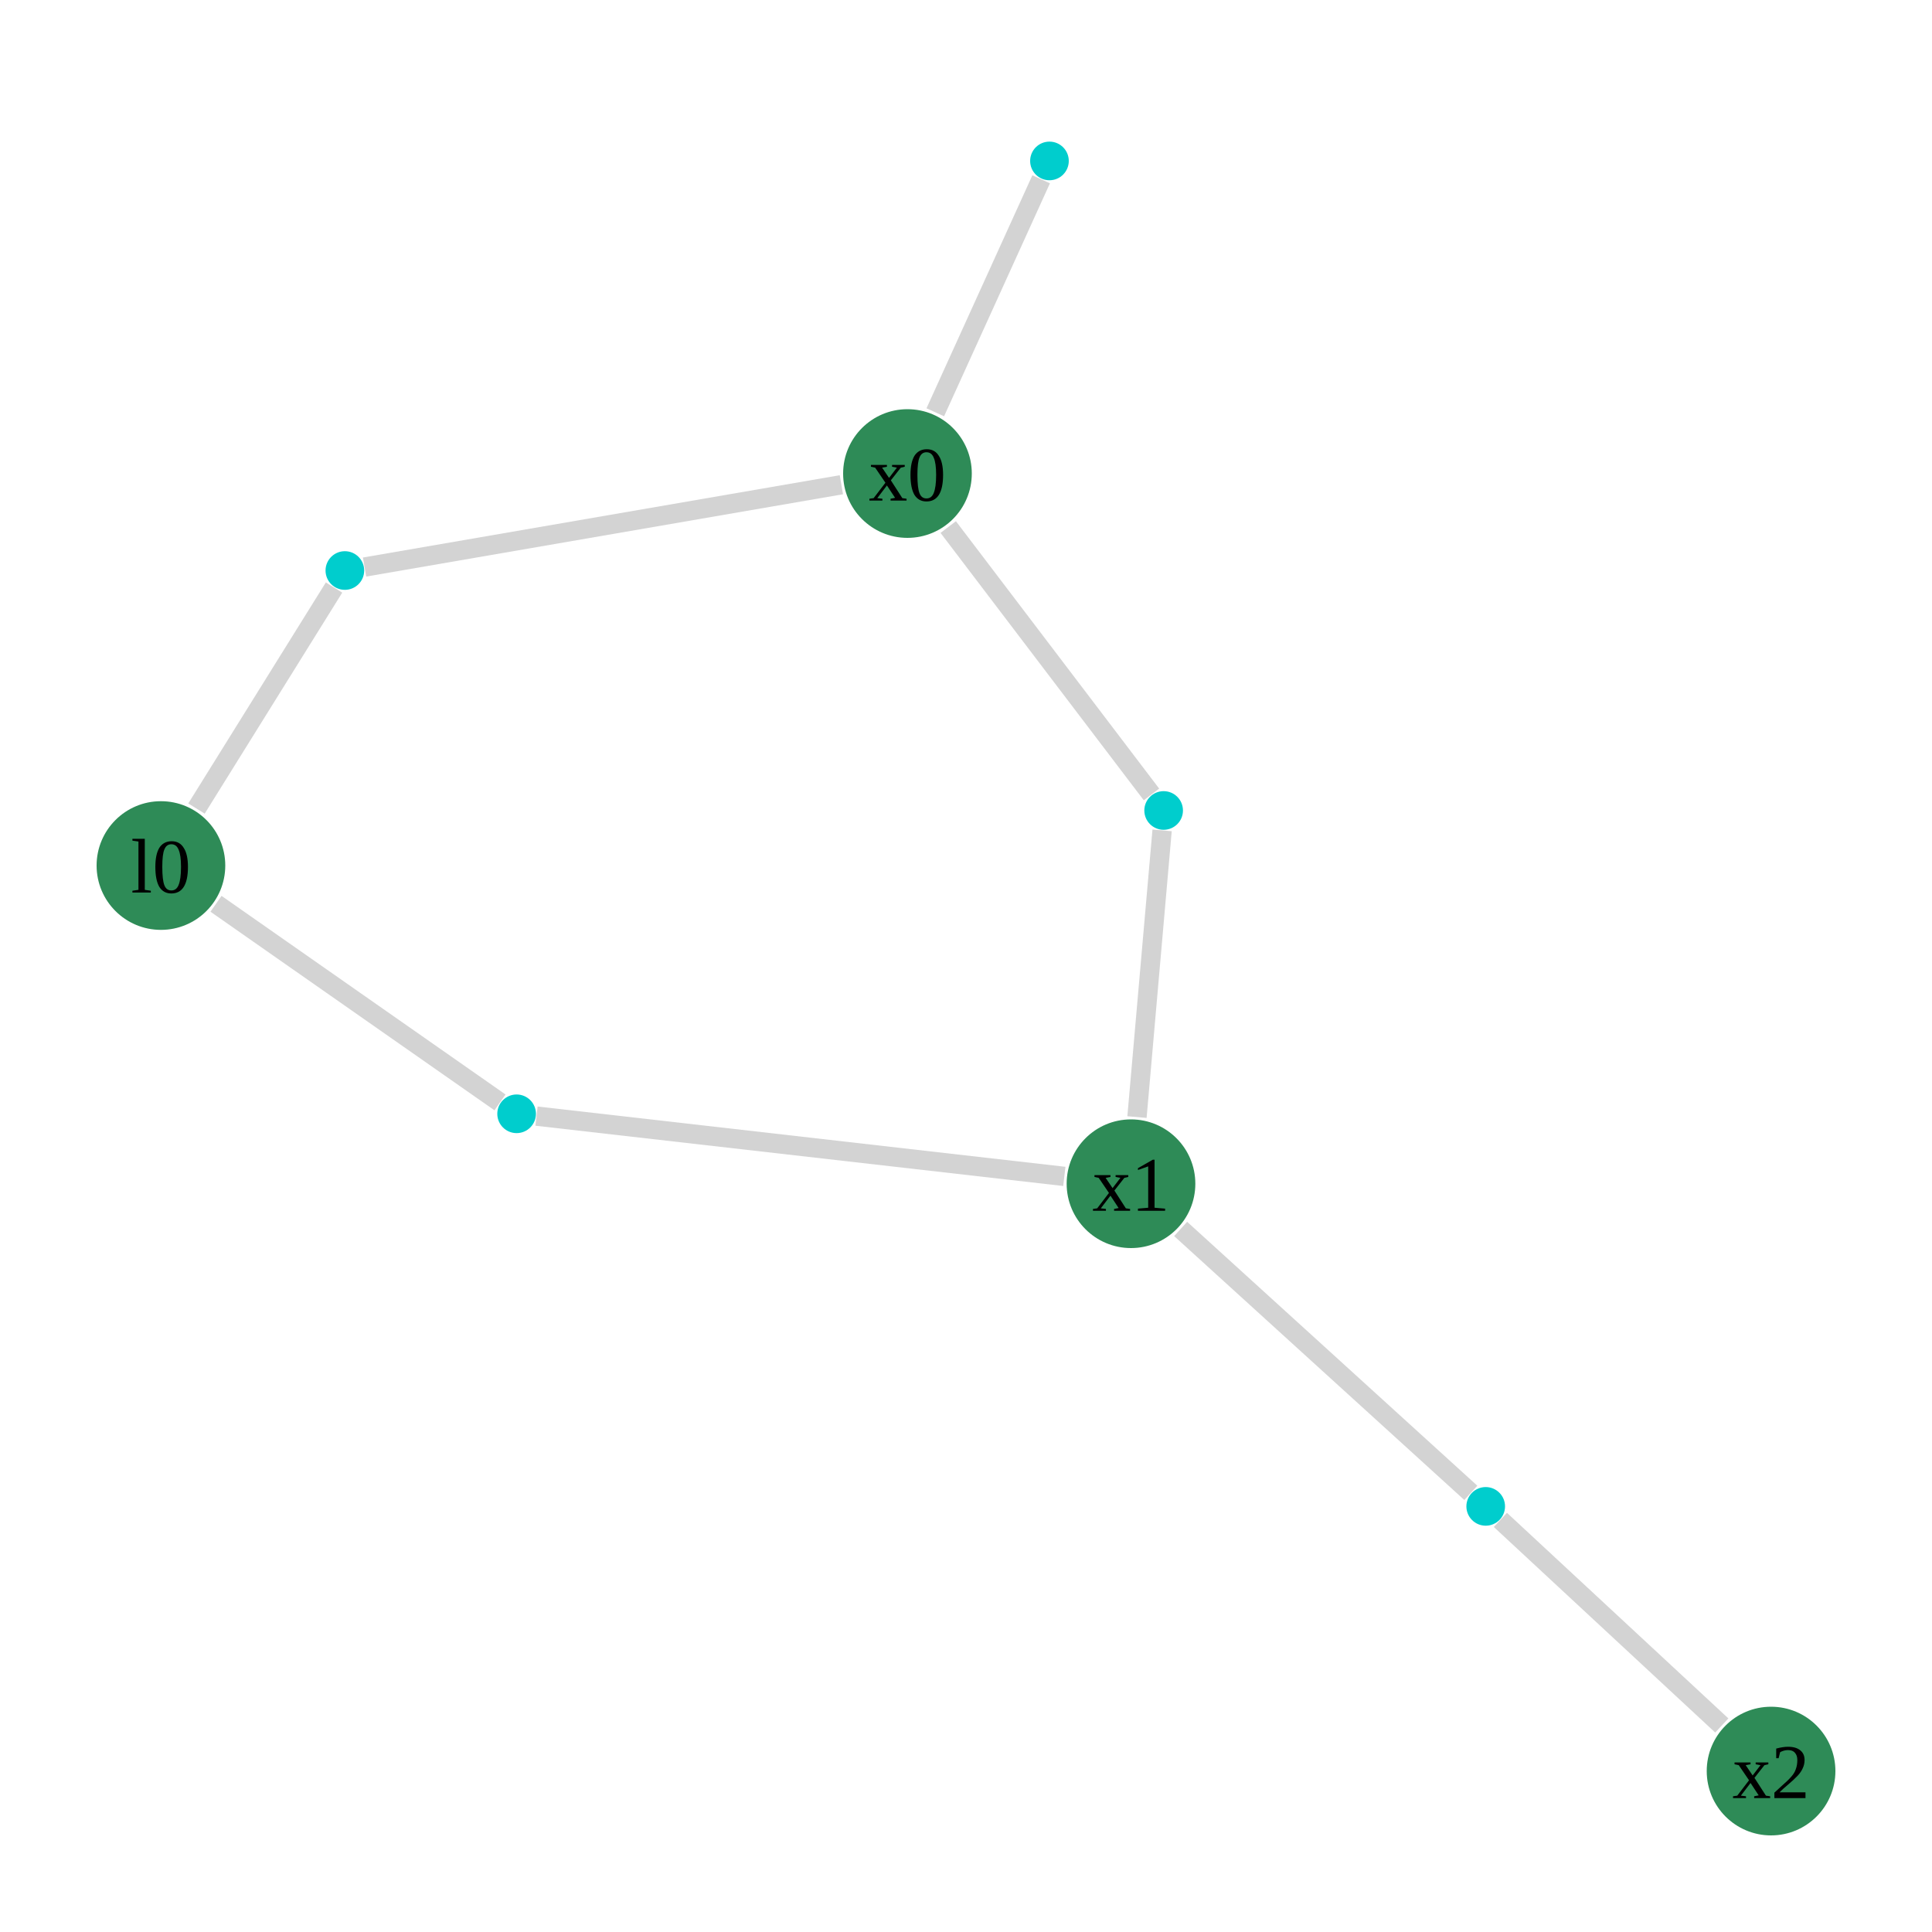
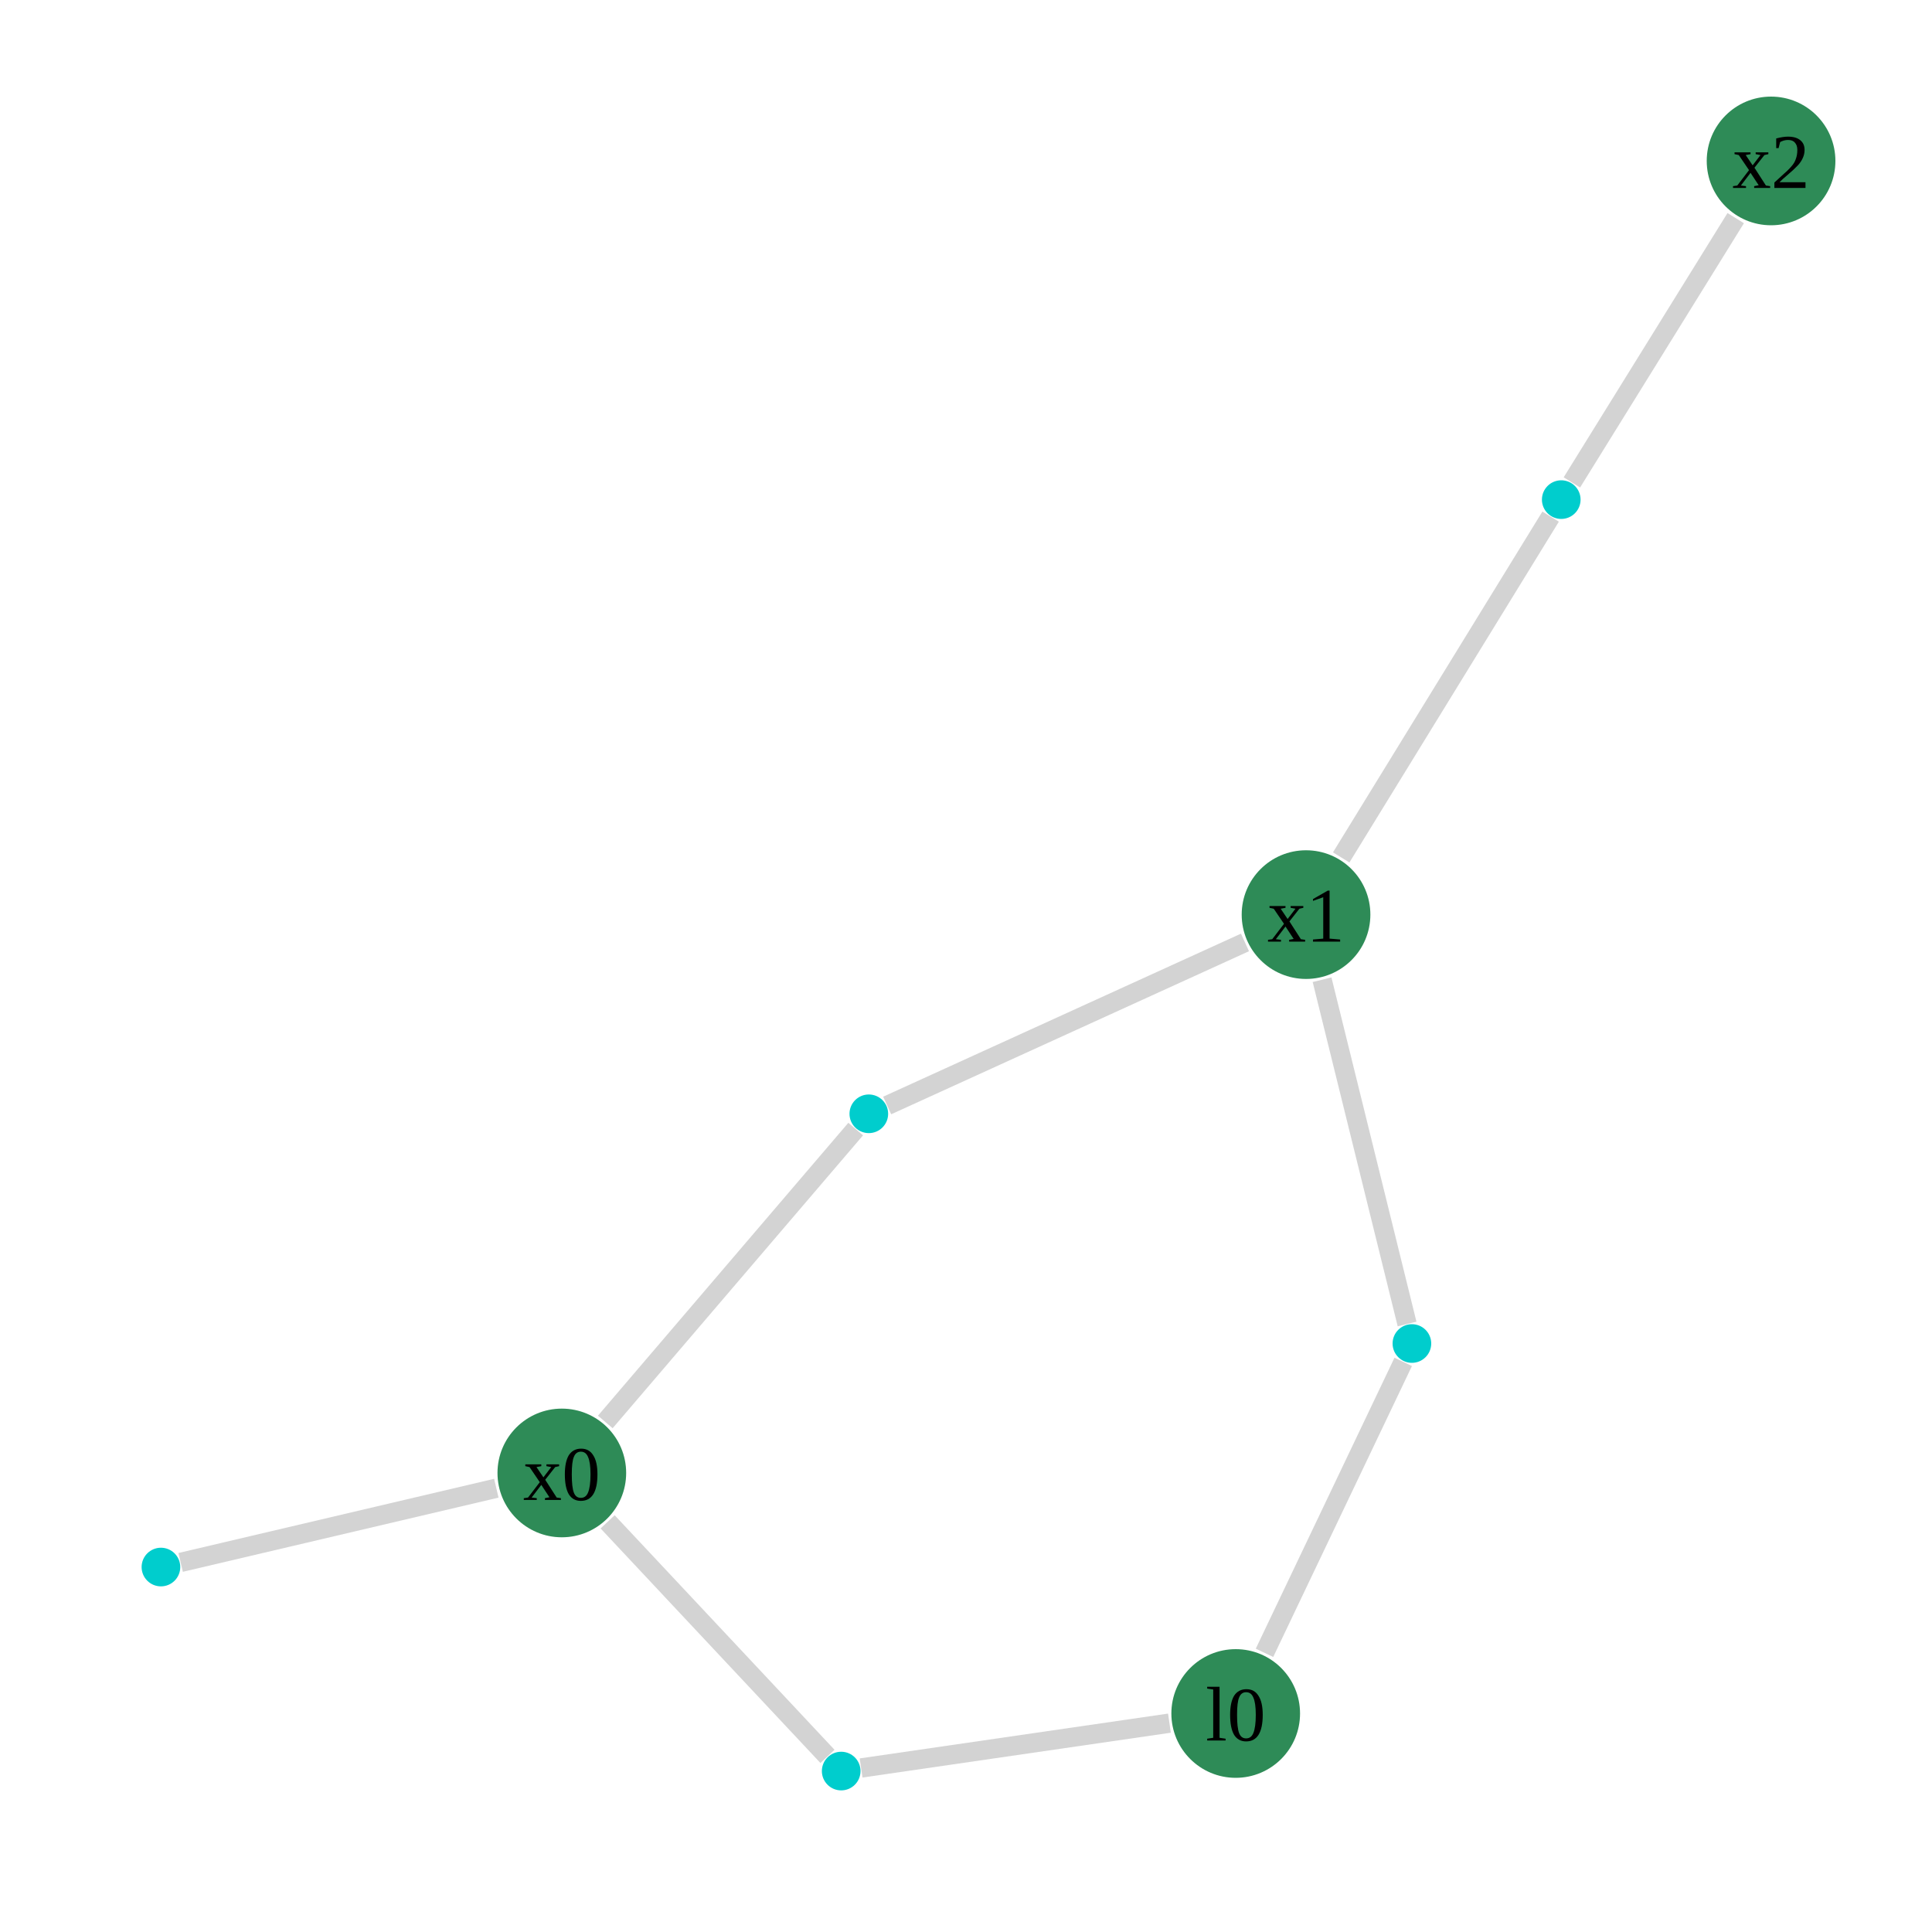
<svg xmlns="http://www.w3.org/2000/svg" version="1.2" width="100mm" height="100mm" viewBox="0 0 100 100" stroke="none" fill="#000000" stroke-width="0.3" font-size="3.88">
  <defs>
    <marker id="arrow" markerWidth="15" markerHeight="7" refX="5" refY="3.5" orient="auto" markerUnits="strokeWidth">
      <path d="M0,0 L15,3.5 L0,7 z" stroke="context-stroke" fill="context-stroke" />
    </marker>
  </defs>
-   <g stroke-width="1" fill="#000000" fill-opacity="0.000" stroke="#D3D3D3" id="img-0c624fd5-1">
-     <g transform="translate(51.15,15.31)">
-       <path fill="none" d="M-2.74,6.03 L2.74,-6.03 " class="primitive" />
+   <g stroke-width="1" fill="#000000" fill-opacity="0.000" stroke="#D3D3D3" id="img-98fea381-1">
+     <g transform="translate(17.52,78.95)">
+       <path fill="none" d="M8.17,-1.92 L-8.17,1.92 " class="primitive" />
    </g>
-     <g transform="translate(54.34,34.2)">
-       <path fill="none" d="M-5.26,-6.92 L5.26,6.92 " class="primitive" />
+     <g transform="translate(37.81,66.02)">
+       <path fill="none" d="M-6.48,7.58 L6.48,-7.58 " class="primitive" />
    </g>
-     <g transform="translate(31.21,27.22)">
-       <path fill="none" d="M12.34,-2.13 L-12.34,2.13 " class="primitive" />
+     <g transform="translate(37.14,84.84)">
+       <path fill="none" d="M-5.69,-6.07 L5.69,6.07 " class="primitive" />
    </g>
-     <g transform="translate(59.5,50.4)">
-       <path fill="none" d="M-0.65,7.42 L0.65,-7.42 " class="primitive" />
+     <g transform="translate(55.18,53)">
+       <path fill="none" d="M9.26,-4.22 L-9.26,4.22 " class="primitive" />
    </g>
-     <g transform="translate(41.43,59.33)">
-       <path fill="none" d="M13.66,1.56 L-13.66,-1.56 " class="primitive" />
+     <g transform="translate(70.63,59.62)">
+       <path fill="none" d="M-2.2,-8.91 L2.2,8.91 " class="primitive" />
    </g>
-     <g transform="translate(68.62,70.44)">
-       <path fill="none" d="M-7.51,-6.83 L7.51,6.83 " class="primitive" />
+     <g transform="translate(74.84,35.56)">
+       <path fill="none" d="M-5.42,8.82 L5.42,-8.82 " class="primitive" />
    </g>
-     <g transform="translate(13.73,36.13)">
-       <path fill="none" d="M-3.56,5.72 L3.56,-5.72 " class="primitive" />
+     <g transform="translate(52.55,90.35)">
+       <path fill="none" d="M7.98,-1.16 L-7.98,1.16 " class="primitive" />
    </g>
-     <g transform="translate(18.53,51.92)">
-       <path fill="none" d="M-7.35,-5.14 L7.35,5.14 " class="primitive" />
+     <g transform="translate(69.04,78.02)">
+       <path fill="none" d="M-3.59,7.53 L3.59,-7.53 " class="primitive" />
    </g>
-     <g transform="translate(83.39,83.99)">
-       <path fill="none" d="M5.73,5.32 L-5.73,-5.32 " class="primitive" />
+     <g transform="translate(85.6,18.13)">
+       <path fill="none" d="M4.24,-6.84 L-4.24,6.84 " class="primitive" />
    </g>
  </g>
-   <g stroke-width="1" stroke="#D3D3D3" id="img-0c624fd5-2">
+   <g stroke-width="1" stroke="#D3D3D3" id="img-98fea381-2">
</g>
-   <g font-size="4" stroke="#000000" stroke-opacity="0.000" fill="#000000" id="img-0c624fd5-3">
+   <g font-size="4" stroke="#000000" stroke-opacity="0.000" fill="#000000" id="img-98fea381-3">
</g>
-   <g stroke-width="0" stroke="#000000" stroke-opacity="0.000" id="img-0c624fd5-4">
-     <g transform="translate(46.97,24.51)" fill="#2E8B57">
+   <g stroke-width="0" stroke="#000000" stroke-opacity="0.000" id="img-98fea381-4">
+     <g transform="translate(29.08,76.24)" fill="#2E8B57">
      <circle cx="0" cy="0" r="3.33" class="primitive" />
    </g>
-     <g transform="translate(58.54,61.27)" fill="#2E8B57">
+     <g transform="translate(67.6,47.34)" fill="#2E8B57">
      <circle cx="0" cy="0" r="3.33" class="primitive" />
    </g>
-     <g transform="translate(8.33,44.8)" fill="#2E8B57">
+     <g transform="translate(63.96,88.69)" fill="#2E8B57">
      <circle cx="0" cy="0" r="3.33" class="primitive" />
    </g>
-     <g transform="translate(54.32,8.33)" fill="#00CDCD">
+     <g transform="translate(8.33,81.11)" fill="#00CDCD">
      <circle cx="0" cy="0" r="1" class="primitive" />
    </g>
-     <g transform="translate(60.23,41.95)" fill="#00CDCD">
+     <g transform="translate(44.97,57.65)" fill="#00CDCD">
      <circle cx="0" cy="0" r="1" class="primitive" />
    </g>
-     <g transform="translate(17.85,29.53)" fill="#00CDCD">
+     <g transform="translate(43.54,91.67)" fill="#00CDCD">
      <circle cx="0" cy="0" r="1" class="primitive" />
    </g>
-     <g transform="translate(26.74,57.65)" fill="#00CDCD">
+     <g transform="translate(73.08,69.54)" fill="#00CDCD">
      <circle cx="0" cy="0" r="1" class="primitive" />
    </g>
-     <g transform="translate(91.67,91.67)" fill="#2E8B57">
+     <g transform="translate(91.67,8.33)" fill="#2E8B57">
      <circle cx="0" cy="0" r="3.33" class="primitive" />
    </g>
-     <g transform="translate(76.9,77.97)" fill="#00CDCD">
+     <g transform="translate(80.81,25.86)" fill="#00CDCD">
      <circle cx="0" cy="0" r="1" class="primitive" />
    </g>
  </g>
-   <g font-size="4" stroke="#000000" stroke-opacity="0.000" fill="#000000" id="img-0c624fd5-5">
-     <g transform="translate(46.97,24.51)">
+   <g font-size="4" stroke="#000000" stroke-opacity="0.000" fill="#000000" id="img-98fea381-5">
+     <g transform="translate(29.08,76.24)">
      <g class="primitive">
        <text text-anchor="middle" dy="0.35em">x0</text>
      </g>
    </g>
-     <g transform="translate(58.54,61.27)">
+     <g transform="translate(67.6,47.34)">
      <g class="primitive">
        <text text-anchor="middle" dy="0.35em">x1</text>
      </g>
    </g>
-     <g transform="translate(8.33,44.8)">
+     <g transform="translate(63.96,88.69)">
      <g class="primitive">
        <text text-anchor="middle" dy="0.35em">l0</text>
      </g>
    </g>
-     <g transform="translate(54.32,8.33)">
+     <g transform="translate(8.33,81.11)">
      <g class="primitive">
        <text text-anchor="middle" dy="0.35em" />
      </g>
    </g>
-     <g transform="translate(60.23,41.95)">
+     <g transform="translate(44.97,57.65)">
      <g class="primitive">
        <text text-anchor="middle" dy="0.35em" />
      </g>
    </g>
-     <g transform="translate(17.85,29.53)">
+     <g transform="translate(43.54,91.67)">
      <g class="primitive">
        <text text-anchor="middle" dy="0.35em" />
      </g>
    </g>
-     <g transform="translate(26.74,57.65)">
+     <g transform="translate(73.08,69.54)">
      <g class="primitive">
        <text text-anchor="middle" dy="0.35em" />
      </g>
    </g>
-     <g transform="translate(91.67,91.67)">
+     <g transform="translate(91.67,8.33)">
      <g class="primitive">
        <text text-anchor="middle" dy="0.35em">x2</text>
      </g>
    </g>
-     <g transform="translate(76.9,77.97)">
+     <g transform="translate(80.81,25.86)">
      <g class="primitive">
        <text text-anchor="middle" dy="0.35em" />
      </g>
    </g>
  </g>
</svg>
